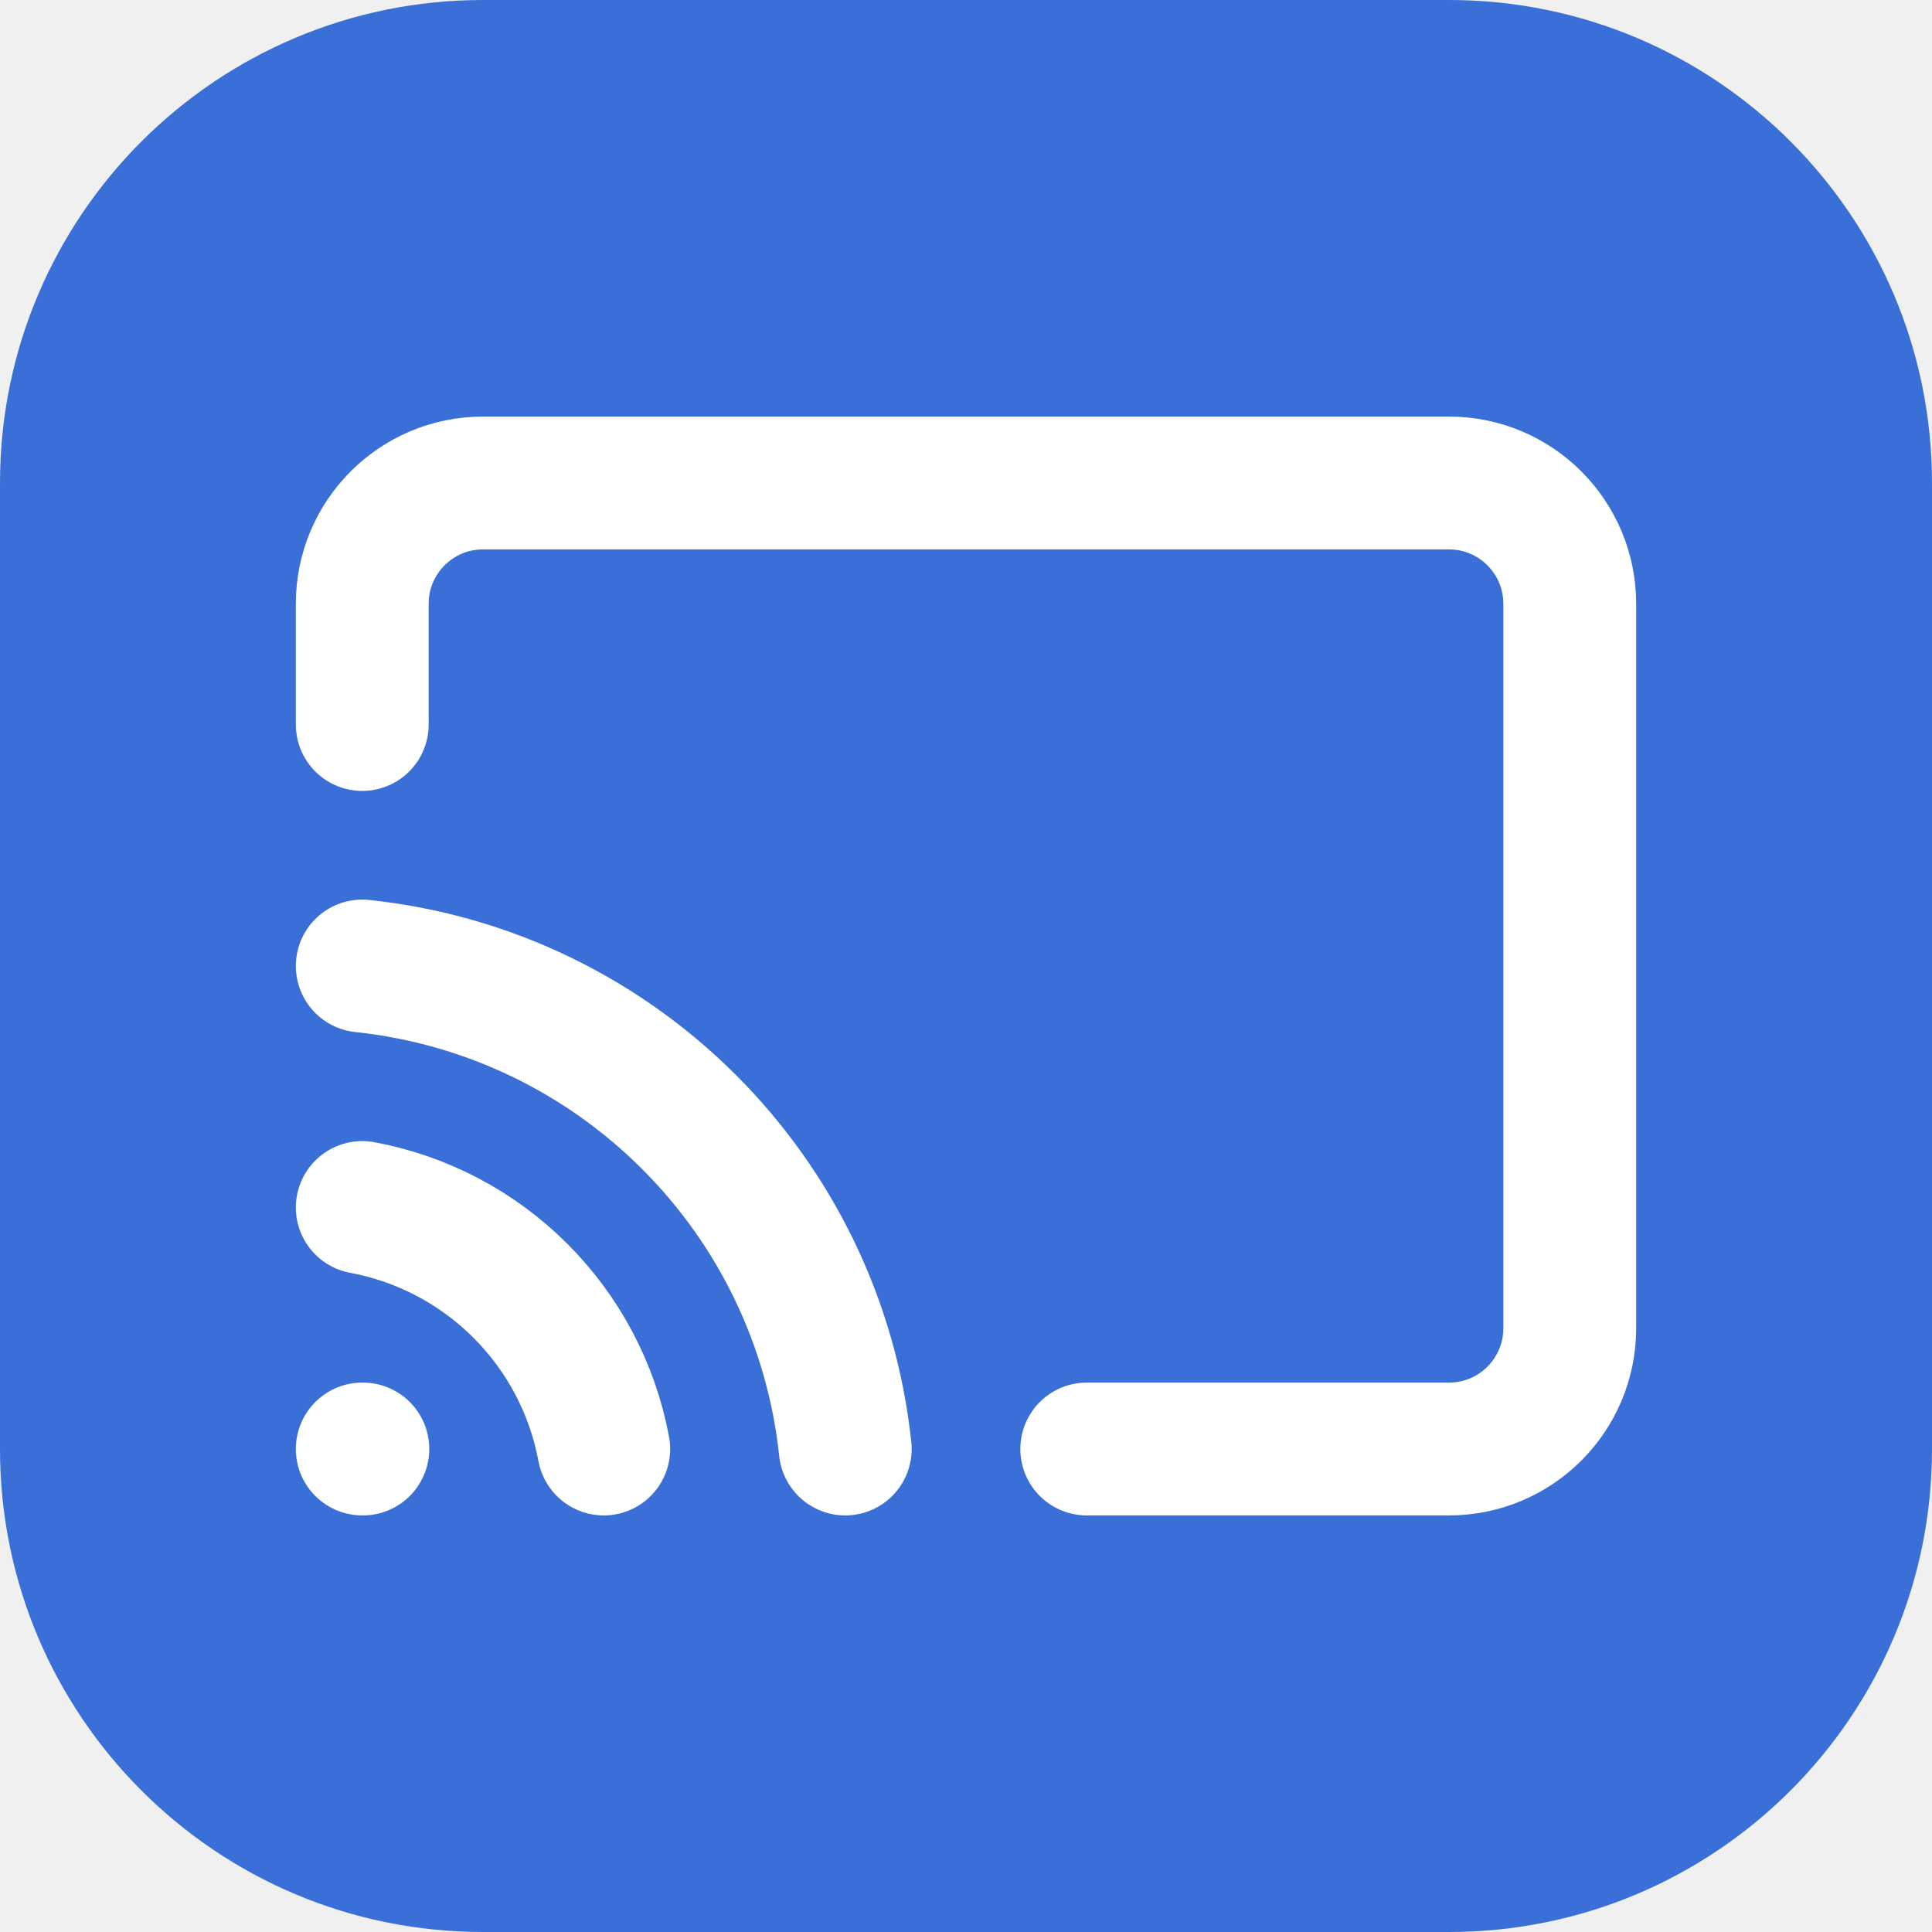
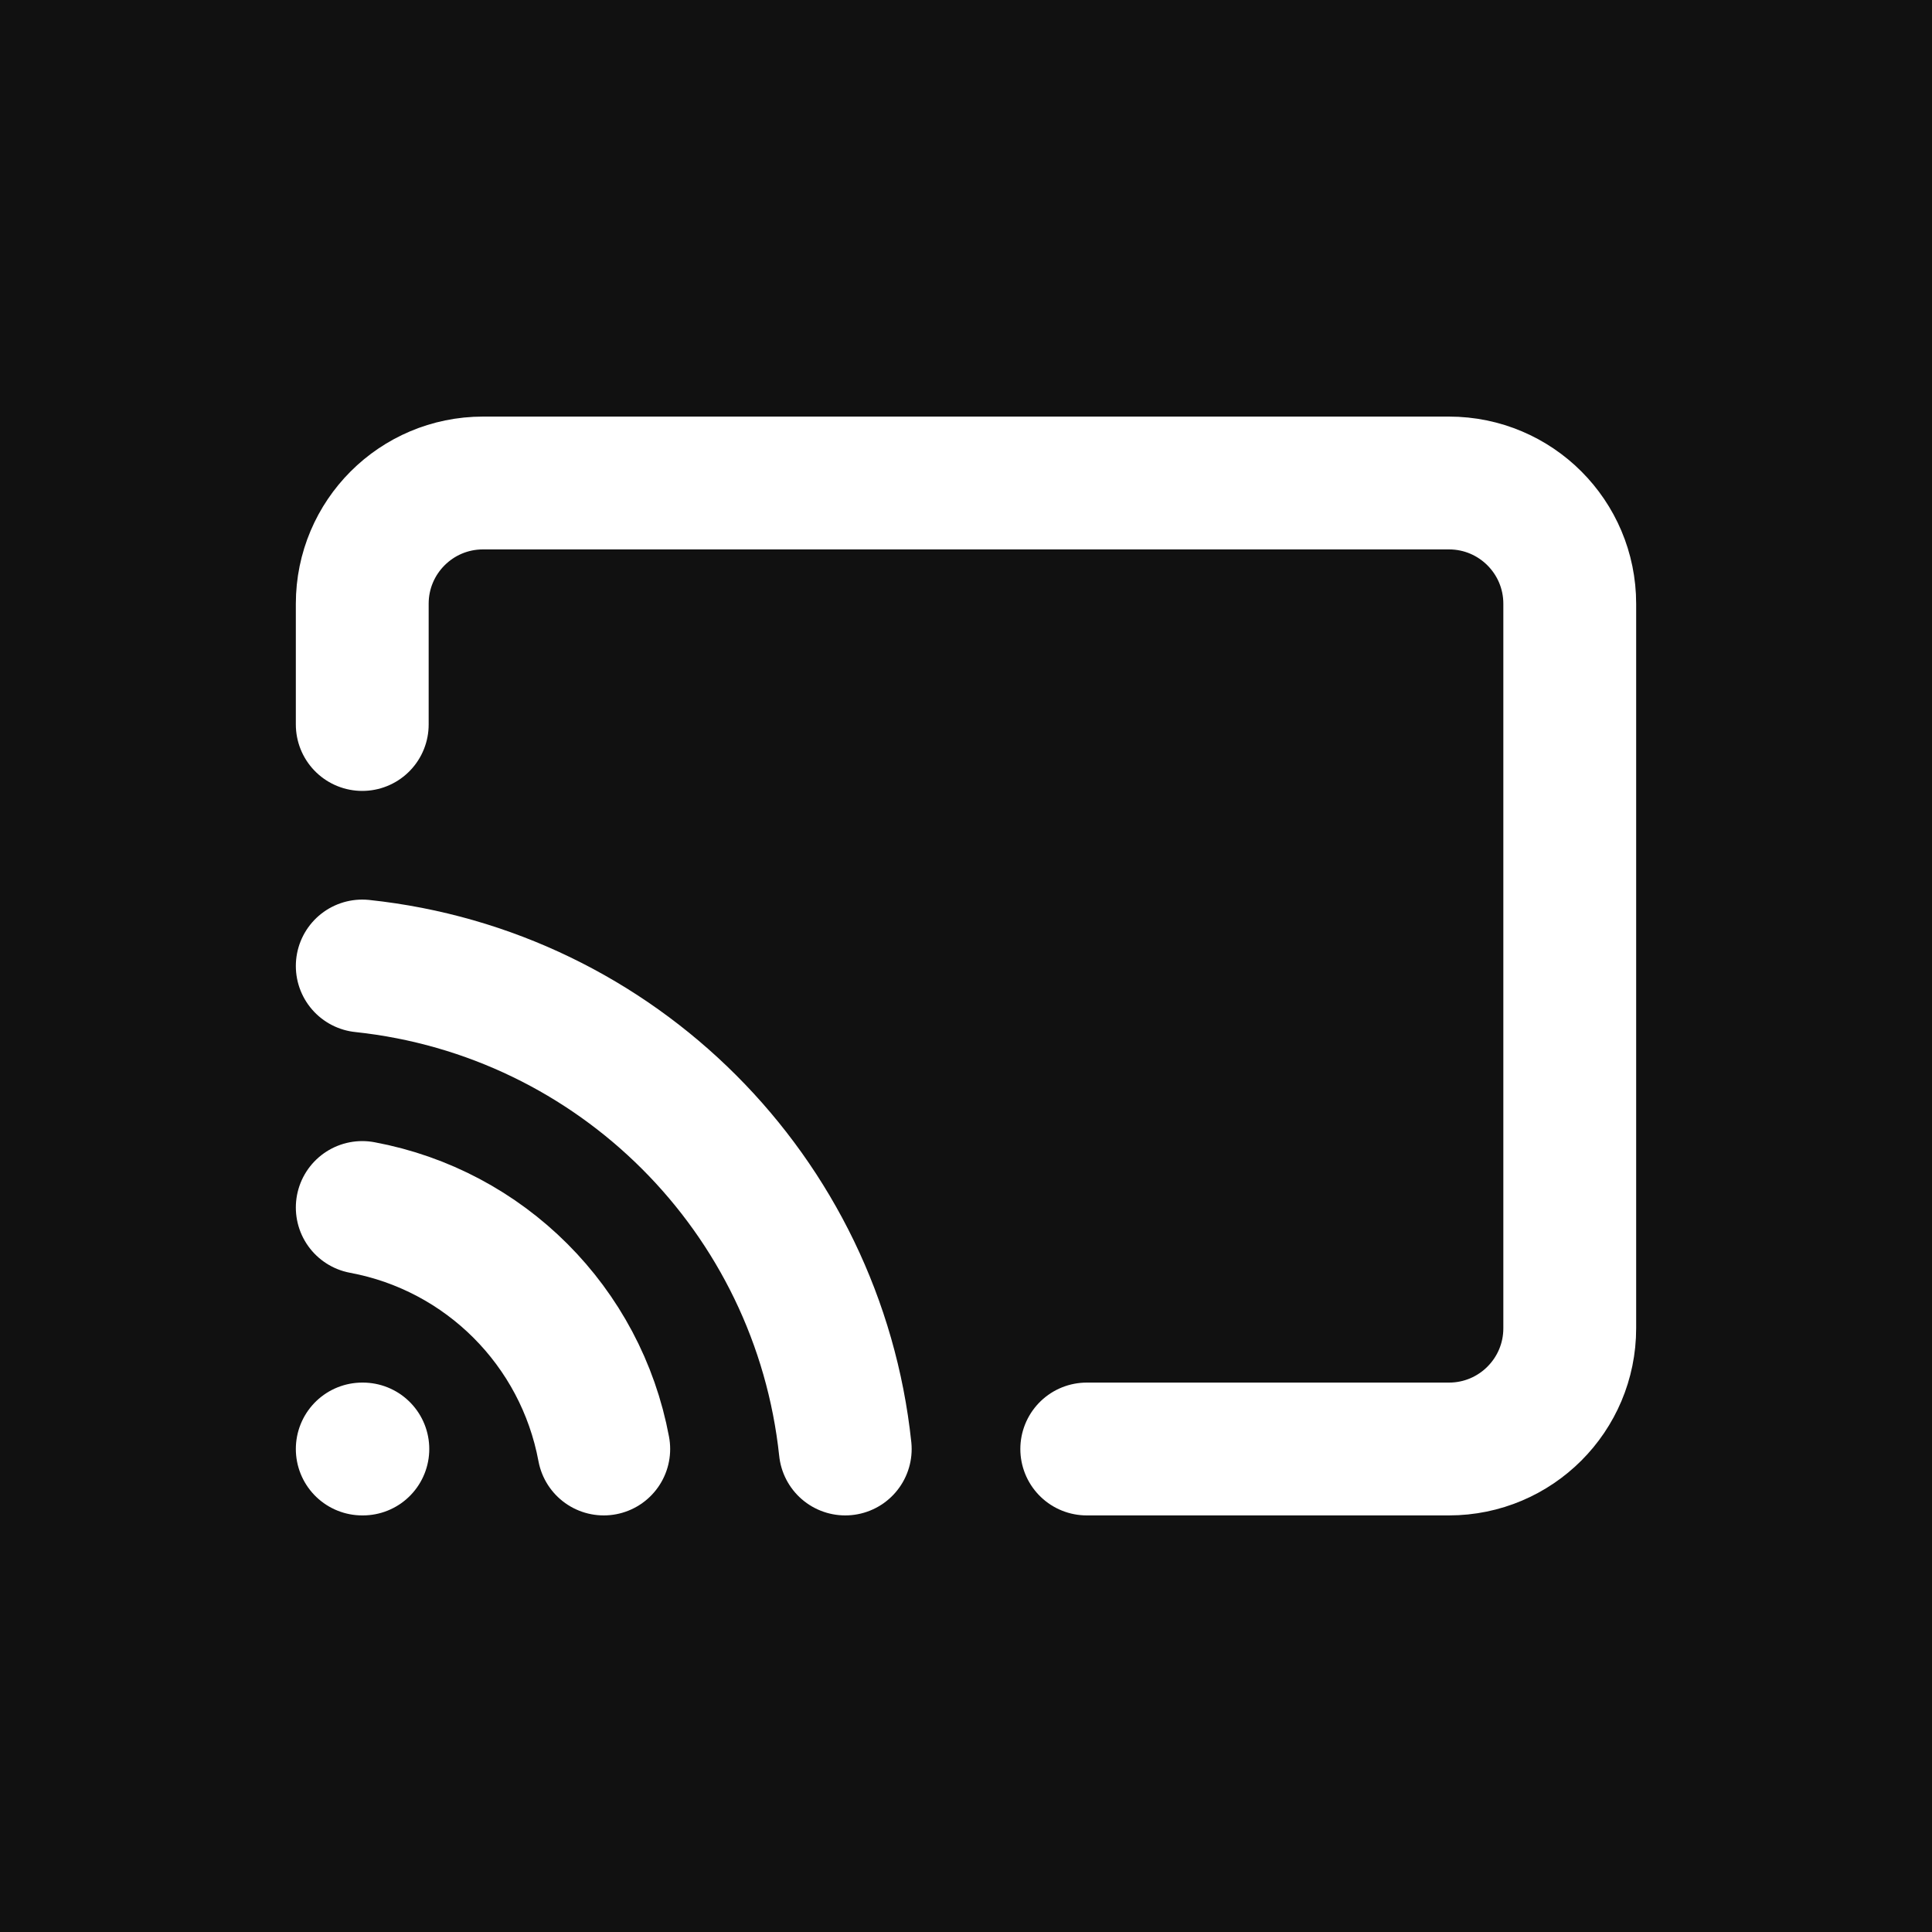
<svg xmlns="http://www.w3.org/2000/svg" viewBox="0 0 32 32">
-   <rect width="32" height="32" rx="8" fill="#3a6fd8" />
+   <rect width="32" height="32" fill="#111111" />
  <g transform="translate(4 4)" fill="none" stroke="#fff" stroke-width="2.2" stroke-linecap="round" stroke-linejoin="round">
    <path d="M2 8V6a2 2 0 0 1 2-2h16a2 2 0 0 1 2 2v12a2 2 0 0 1-2 2h-6" />
    <path d="M2 12a9 9 0 0 1 8 8" />
    <path d="M2 16a5 5 0 0 1 4 4" />
    <line x1="2" x2="2.01" y1="20" y2="20" />
  </g>
</svg>
